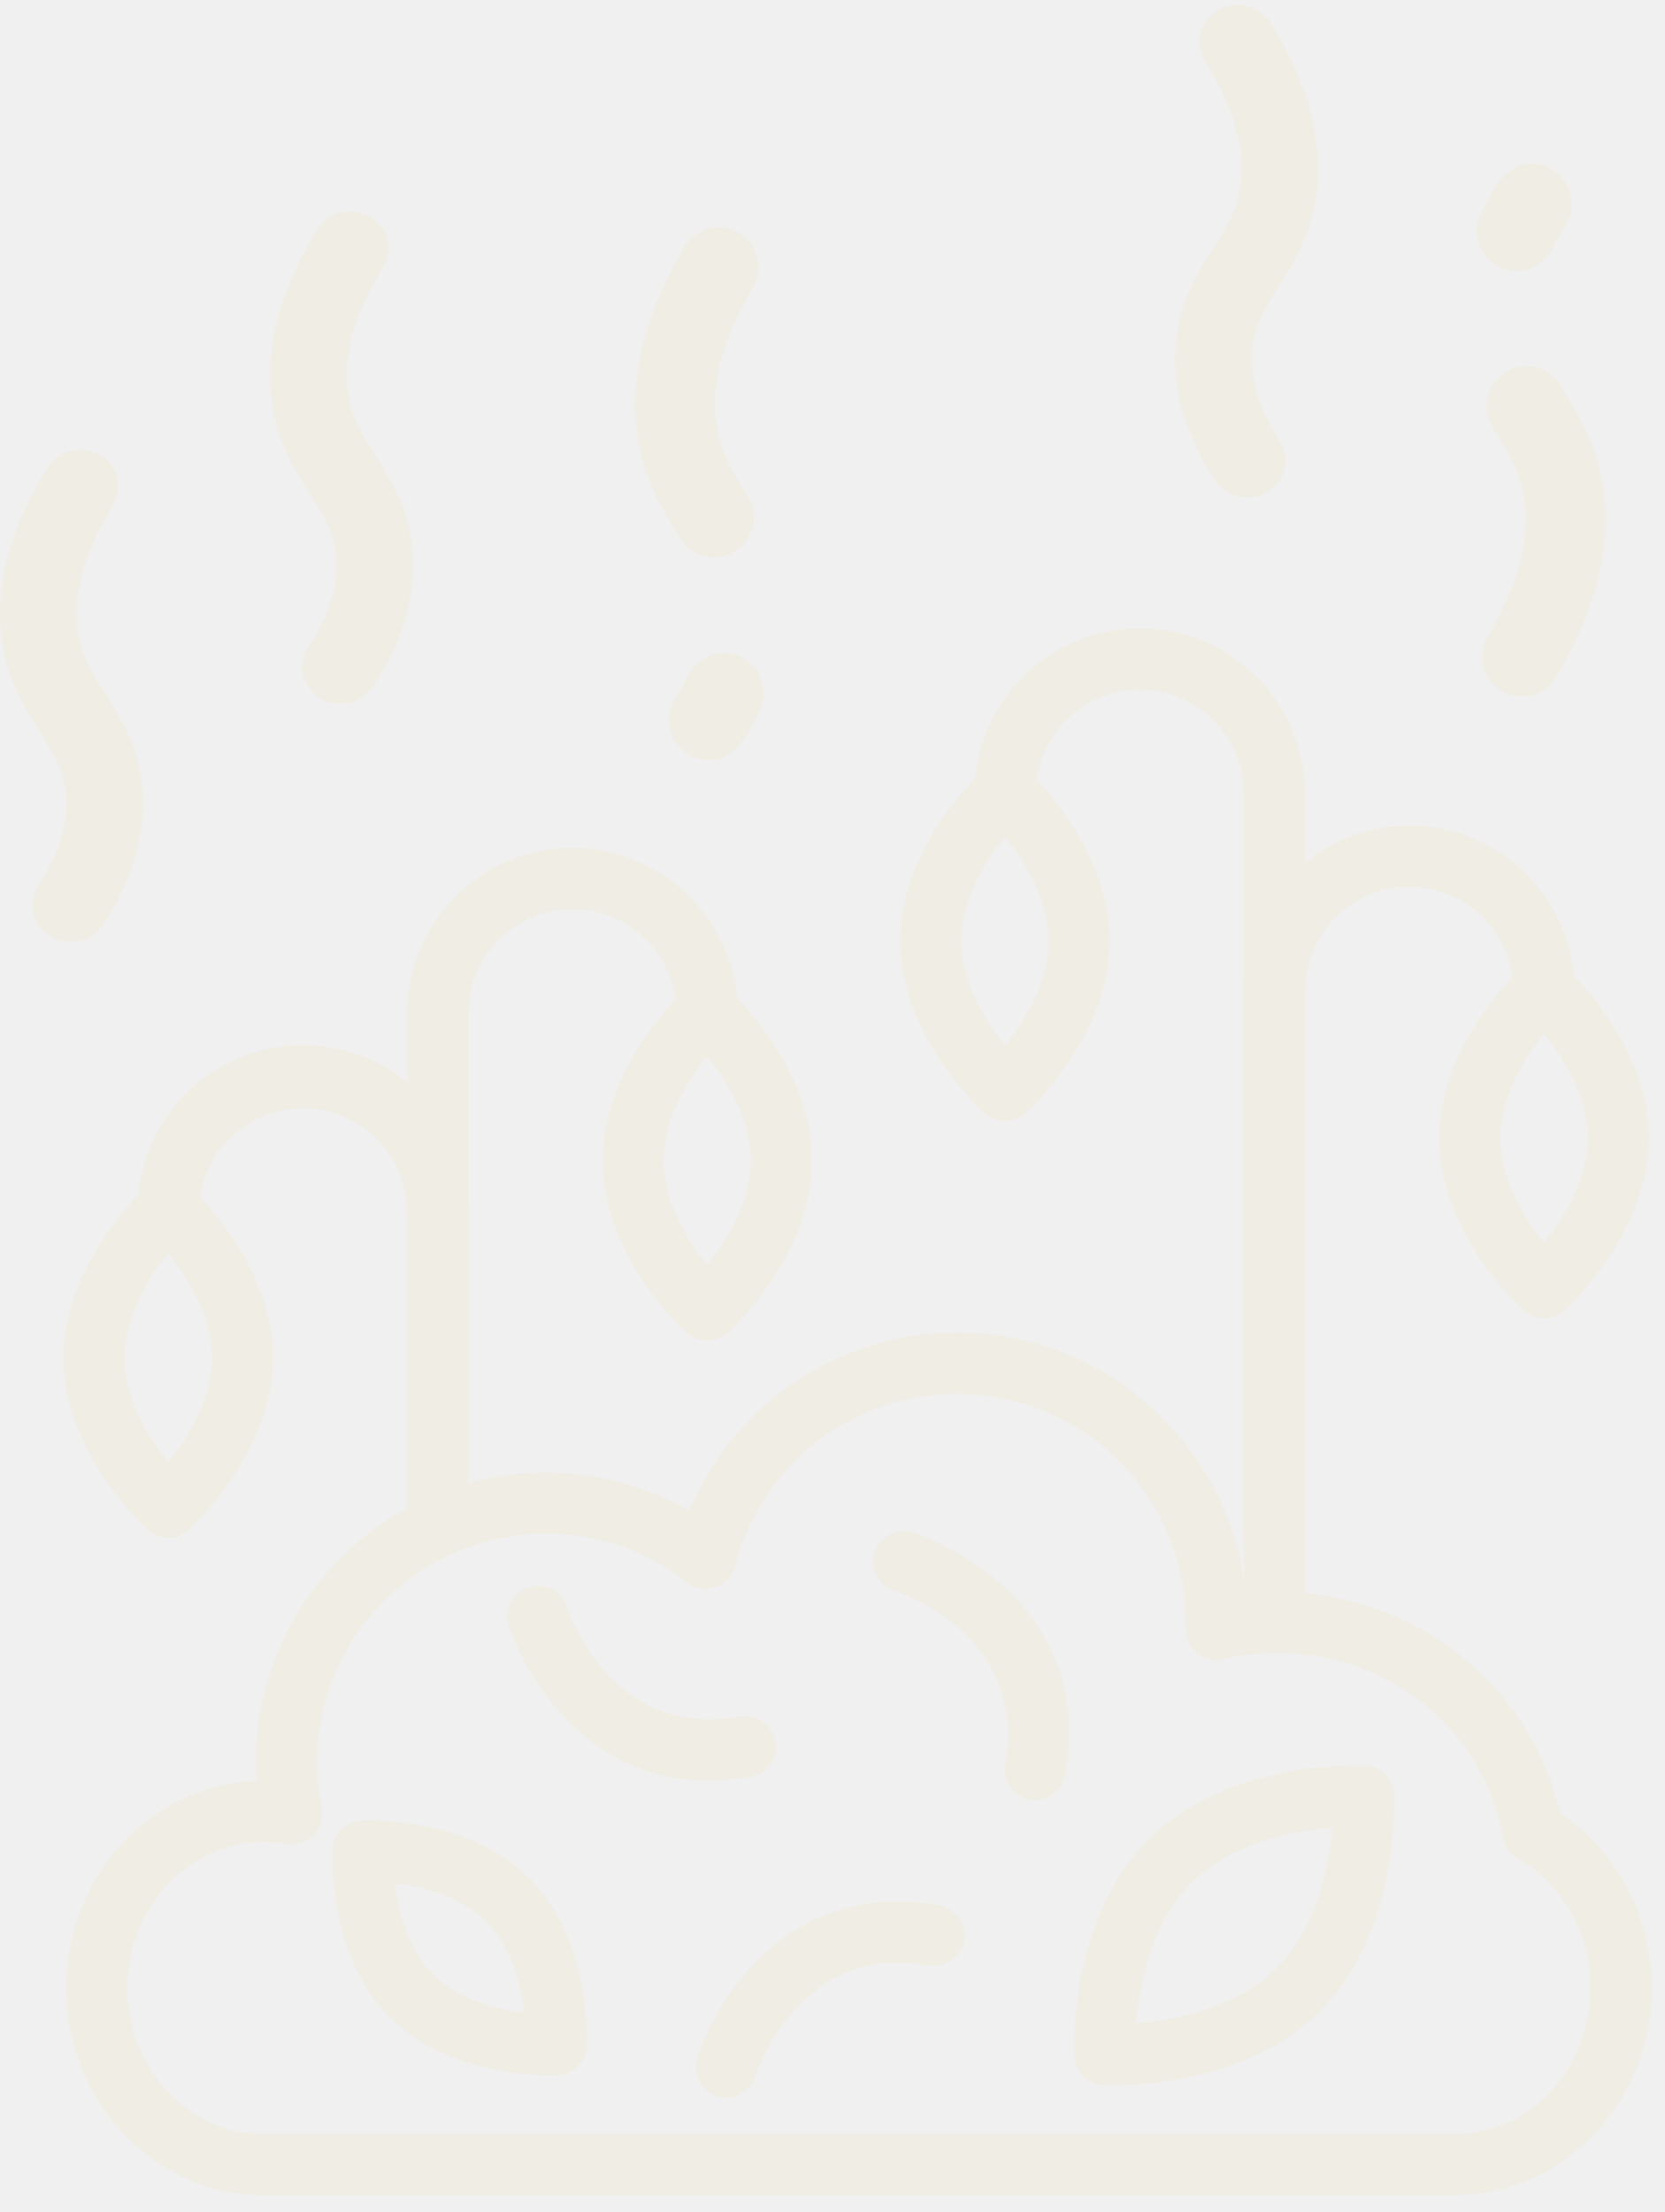
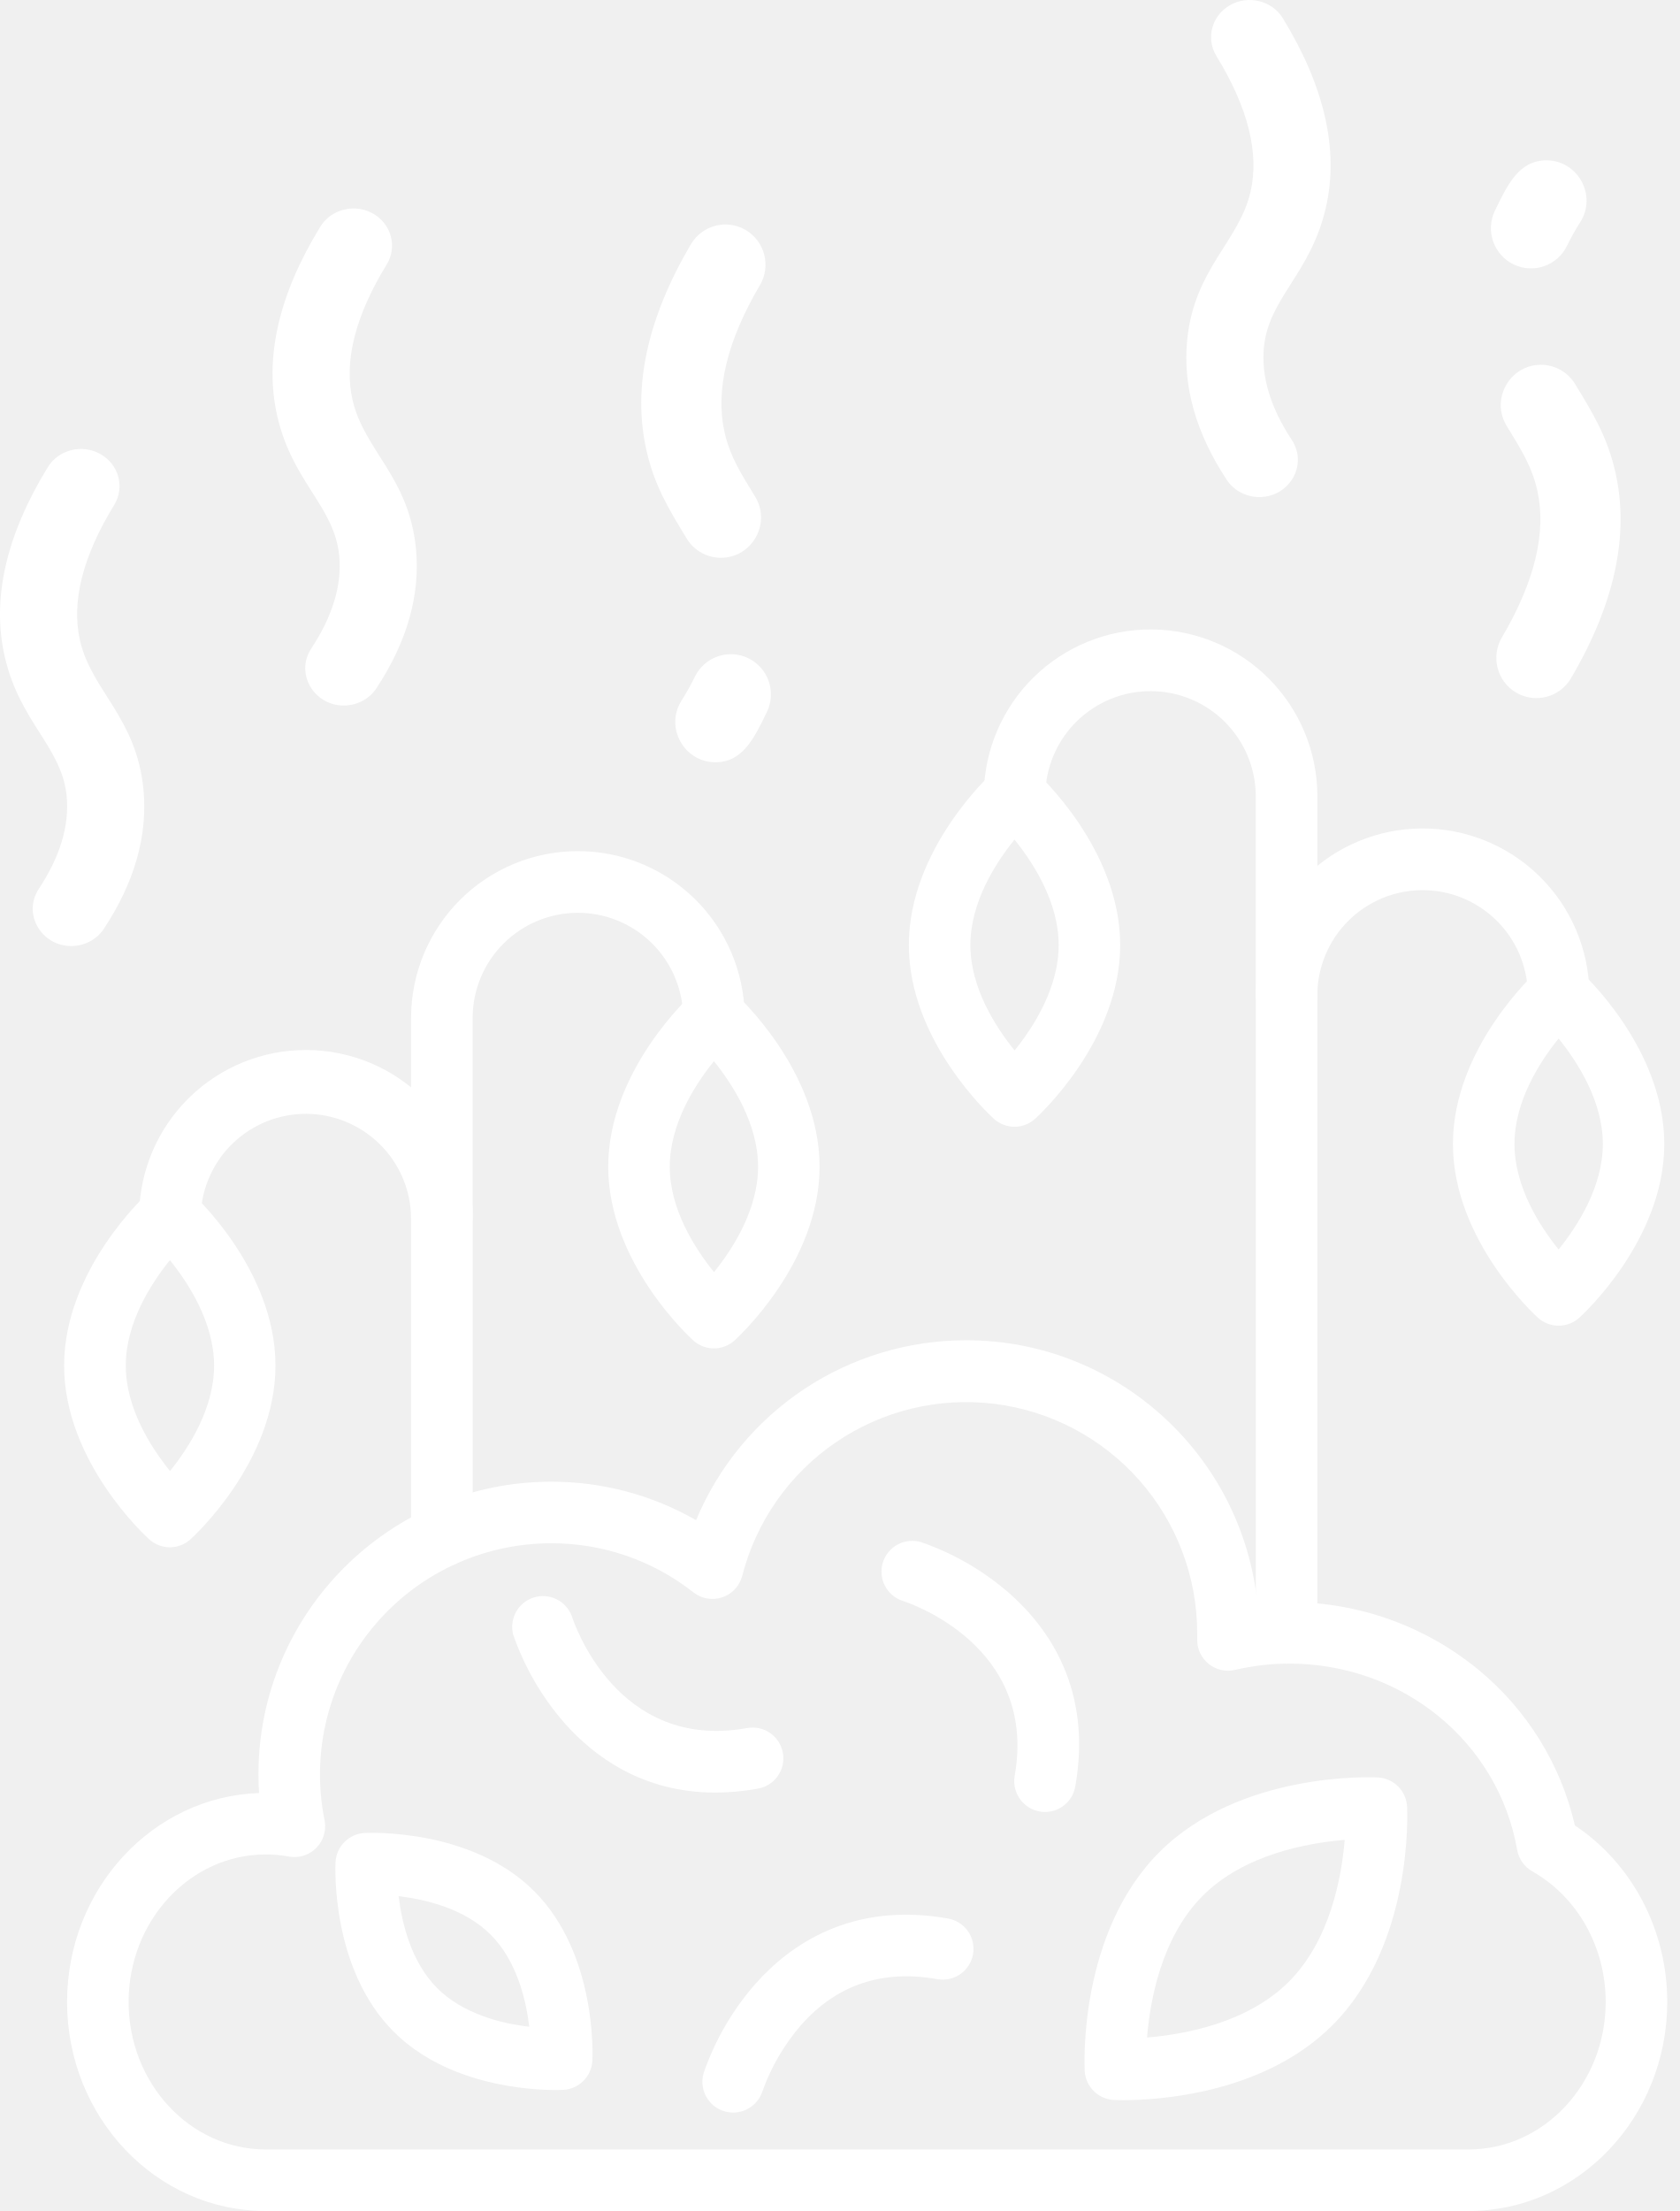
- <svg xmlns="http://www.w3.org/2000/svg" width="76" height="101" viewBox="0 0 76 101" fill="none">
-   <path d="M66.44 100.228H12.014C7.062 100.228 3.034 95.987 3.034 90.774C3.034 85.662 6.903 81.486 11.718 81.324C11.699 81.043 11.69 80.763 11.691 80.482C11.691 73.183 17.629 67.244 24.928 67.244C27.23 67.237 29.492 67.837 31.489 68.984C32.494 66.572 34.191 64.511 36.366 63.063C38.542 61.615 41.097 60.843 43.71 60.846C50.565 60.846 56.22 66.084 56.882 72.766C57.363 72.715 57.847 72.689 58.331 72.689C61.456 72.685 64.485 73.771 66.896 75.759C69.079 77.561 70.608 80.032 71.246 82.79C73.836 84.517 75.423 87.518 75.423 90.777C75.422 95.987 71.393 100.228 66.44 100.228ZM12.014 84.103C8.598 84.103 5.818 87.095 5.818 90.774C5.818 94.453 8.598 97.444 12.014 97.444H66.44C69.858 97.444 72.638 94.452 72.638 90.774C72.638 88.289 71.366 86.025 69.318 84.865C69.139 84.764 68.985 84.624 68.867 84.457C68.748 84.288 68.668 84.096 68.633 83.894C67.779 79.013 63.447 75.471 58.331 75.471C57.503 75.469 56.678 75.564 55.872 75.754C55.665 75.802 55.45 75.804 55.243 75.757C55.036 75.71 54.842 75.616 54.677 75.483C54.512 75.35 54.379 75.18 54.289 74.988C54.199 74.796 54.155 74.585 54.159 74.373V74.352C54.159 74.259 54.159 74.167 54.159 74.075C54.153 71.531 53.221 69.077 51.536 67.171C49.85 65.266 47.529 64.04 45.005 63.724C42.48 63.407 39.928 64.022 37.824 65.453C35.721 66.883 34.212 69.032 33.578 71.496C33.522 71.72 33.409 71.927 33.252 72.097C33.095 72.268 32.898 72.396 32.679 72.471C32.459 72.546 32.225 72.565 31.996 72.526C31.768 72.487 31.553 72.392 31.37 72.249C29.535 70.803 27.264 70.02 24.928 70.028C23.381 70.028 21.854 70.372 20.457 71.034C19.059 71.695 17.826 72.659 16.846 73.855C15.865 75.05 15.162 76.449 14.787 77.949C14.412 79.449 14.375 81.014 14.678 82.53C14.687 82.573 14.694 82.616 14.699 82.66C14.72 82.825 14.71 82.992 14.671 83.153C14.585 83.509 14.363 83.817 14.052 84.01C13.741 84.203 13.367 84.266 13.01 84.185C12.681 84.129 12.348 84.101 12.014 84.103Z" fill="#F0EDE4" />
-   <path d="M33.167 95.776C32.949 95.776 32.734 95.725 32.539 95.626C32.344 95.528 32.175 95.385 32.046 95.21C31.916 95.034 31.83 94.831 31.794 94.615C31.758 94.4 31.772 94.18 31.837 93.971C32.347 92.503 33.134 91.146 34.157 89.974C35.732 88.188 38.527 86.224 42.894 87.001C43.257 87.066 43.58 87.273 43.791 87.576C44.002 87.879 44.083 88.254 44.018 88.618C43.953 88.981 43.746 89.304 43.442 89.515C43.139 89.725 42.765 89.807 42.401 89.742C39.918 89.299 37.846 89.998 36.241 91.816C35.48 92.694 34.889 93.705 34.497 94.798C34.408 95.081 34.232 95.329 33.992 95.505C33.753 95.681 33.464 95.776 33.167 95.776Z" fill="#F0EDE4" />
-   <path d="M47.274 82.182C47.07 82.181 46.87 82.136 46.685 82.05C46.501 81.963 46.338 81.838 46.208 81.682C46.077 81.526 45.982 81.344 45.929 81.147C45.876 80.951 45.867 80.746 45.902 80.545C46.951 74.649 41.093 72.715 40.843 72.636C40.493 72.524 40.202 72.278 40.033 71.952C39.864 71.626 39.83 71.246 39.939 70.896C40.048 70.545 40.292 70.252 40.616 70.08C40.941 69.908 41.32 69.871 41.671 69.978C43.141 70.487 44.498 71.274 45.669 72.296C47.455 73.872 49.42 76.667 48.642 81.033C48.585 81.355 48.417 81.646 48.166 81.856C47.916 82.066 47.6 82.181 47.274 82.182Z" fill="#F0EDE4" />
-   <path d="M32.359 81.303C29.07 81.303 26.867 79.665 25.535 78.156C24.512 76.985 23.725 75.628 23.215 74.159C23.125 73.812 23.172 73.445 23.345 73.132C23.519 72.819 23.806 72.585 24.147 72.479C24.489 72.372 24.858 72.401 25.179 72.559C25.5 72.718 25.747 72.993 25.87 73.329C25.951 73.585 27.886 79.437 33.78 78.388C33.961 78.353 34.148 78.354 34.328 78.391C34.509 78.428 34.681 78.502 34.833 78.606C34.986 78.71 35.116 78.844 35.216 78.999C35.316 79.155 35.384 79.328 35.417 79.51C35.449 79.692 35.445 79.879 35.405 80.059C35.364 80.239 35.288 80.409 35.181 80.56C35.074 80.711 34.938 80.839 34.782 80.936C34.625 81.034 34.45 81.099 34.268 81.129C33.638 81.243 32.999 81.301 32.359 81.303Z" fill="#F0EDE4" />
-   <path d="M25.146 94.757C24.008 94.757 20.252 94.561 17.809 92.118C14.963 89.273 15.168 84.644 15.178 84.449C15.196 84.105 15.34 83.78 15.584 83.537C15.827 83.293 16.152 83.148 16.496 83.13C16.692 83.12 21.32 82.916 24.166 85.762C27.012 88.608 26.807 93.235 26.797 93.431C26.779 93.775 26.635 94.1 26.391 94.344C26.148 94.587 25.823 94.732 25.479 94.75C25.451 94.751 25.334 94.757 25.146 94.757ZM18.033 85.988C18.179 87.206 18.598 88.969 19.779 90.15C20.96 91.331 22.721 91.752 23.943 91.896C23.797 90.678 23.378 88.912 22.197 87.73C21.015 86.549 19.258 86.135 18.032 85.988H18.033Z" fill="#F0EDE4" />
-   <path d="M50.822 95.214C50.576 95.214 50.424 95.207 50.386 95.205C50.043 95.187 49.718 95.043 49.474 94.799C49.231 94.556 49.086 94.231 49.068 93.887C49.055 93.634 48.791 87.654 52.447 83.998C56.103 80.342 62.083 80.605 62.336 80.62C62.68 80.638 63.005 80.782 63.248 81.026C63.492 81.269 63.636 81.595 63.654 81.939C63.667 82.191 63.931 88.172 60.276 91.827C57.142 94.962 52.297 95.214 50.822 95.214ZM60.827 83.444C59.146 83.581 56.282 84.098 54.413 85.967C52.544 87.836 52.027 90.699 51.89 92.381C53.571 92.243 56.436 91.728 58.305 89.858C60.174 87.988 60.693 85.126 60.831 83.444H60.827Z" fill="#F0EDE4" />
-   <path d="M70.508 60.187C70.164 60.187 69.832 60.059 69.576 59.829C69.419 59.687 65.728 56.308 65.728 51.969C65.728 47.63 69.419 44.252 69.576 44.11C69.832 43.879 70.164 43.752 70.508 43.752C70.853 43.752 71.185 43.879 71.441 44.11C71.598 44.248 75.289 47.63 75.289 51.969C75.289 56.308 71.598 59.687 71.441 59.829C71.185 60.059 70.853 60.187 70.508 60.187ZM70.508 47.199C69.651 48.26 68.512 50.035 68.512 51.969C68.512 53.903 69.65 55.677 70.508 56.739C71.366 55.678 72.509 53.904 72.509 51.969C72.509 50.034 71.366 48.261 70.508 47.199Z" fill="#F0EDE4" />
-   <path d="M58.202 75.472C57.832 75.472 57.478 75.325 57.217 75.064C56.956 74.803 56.81 74.449 56.81 74.079V45.218C56.816 43.229 57.608 41.322 59.013 39.914C60.418 38.505 62.322 37.709 64.312 37.697C66.301 37.686 68.215 38.461 69.636 39.853C71.057 41.245 71.871 43.142 71.901 45.131C71.903 45.314 71.869 45.495 71.801 45.665C71.733 45.835 71.632 45.989 71.504 46.12C71.376 46.251 71.224 46.355 71.056 46.427C70.888 46.499 70.707 46.537 70.524 46.539H70.508C70.142 46.539 69.79 46.395 69.53 46.137C69.269 45.879 69.121 45.529 69.116 45.163C69.094 43.91 68.578 42.717 67.681 41.841C66.785 40.966 65.579 40.48 64.326 40.487C63.073 40.495 61.874 40.996 60.988 41.882C60.102 42.769 59.601 43.968 59.594 45.221V74.079C59.594 74.449 59.447 74.803 59.186 75.064C58.925 75.325 58.571 75.472 58.202 75.472Z" fill="#F0EDE4" />
-   <path d="M45.893 51.188C45.549 51.189 45.217 51.061 44.962 50.83C44.804 50.688 41.113 47.31 41.113 42.971C41.113 38.632 44.804 35.254 44.962 35.112C45.217 34.881 45.549 34.753 45.894 34.753C46.238 34.753 46.57 34.881 46.826 35.112C46.983 35.254 50.674 38.632 50.674 42.971C50.674 47.31 46.983 50.688 46.826 50.83C46.57 51.061 46.238 51.188 45.893 51.188ZM45.893 38.2C45.036 39.262 43.897 41.036 43.897 42.971C43.897 44.906 45.038 46.673 45.899 47.739C46.756 46.676 47.893 44.904 47.893 42.971C47.893 41.038 46.751 39.263 45.893 38.2Z" fill="#F0EDE4" />
-   <path d="M58.201 46.61C57.832 46.61 57.477 46.464 57.217 46.203C56.955 45.941 56.809 45.587 56.809 45.218V36.22C56.801 34.967 56.3 33.768 55.414 32.882C54.529 31.996 53.329 31.494 52.076 31.487C50.823 31.479 49.618 31.966 48.721 32.841C47.824 33.716 47.309 34.909 47.286 36.162C47.282 36.528 47.133 36.878 46.873 37.136C46.612 37.394 46.261 37.538 45.894 37.538H45.881C45.698 37.536 45.517 37.498 45.349 37.426C45.181 37.355 45.029 37.25 44.901 37.12C44.773 36.989 44.672 36.834 44.604 36.664C44.536 36.495 44.502 36.313 44.505 36.131C44.534 34.141 45.348 32.244 46.769 30.852C48.19 29.46 50.104 28.685 52.093 28.697C54.083 28.708 55.987 29.505 57.392 30.913C58.797 32.322 59.589 34.228 59.596 36.218V45.218C59.596 45.401 59.559 45.582 59.489 45.752C59.419 45.921 59.316 46.074 59.187 46.203C59.057 46.333 58.904 46.435 58.734 46.505C58.565 46.575 58.384 46.611 58.201 46.61Z" fill="#F0EDE4" />
-   <path d="M7.686 70.209C7.342 70.209 7.009 70.082 6.753 69.851C6.592 69.71 2.901 66.331 2.901 61.992C2.901 57.653 6.592 54.275 6.749 54.133C7.005 53.902 7.337 53.774 7.681 53.774C8.026 53.774 8.358 53.902 8.614 54.133C8.771 54.275 12.462 57.653 12.462 61.992C12.462 66.331 8.771 69.71 8.614 69.851C8.359 70.081 8.029 70.209 7.686 70.209ZM7.686 57.221C6.828 58.283 5.689 60.058 5.689 61.992C5.689 63.926 6.83 65.694 7.691 66.76C8.547 65.697 9.685 63.925 9.685 61.992C9.685 60.059 8.54 58.284 7.686 57.221Z" fill="#F0EDE4" />
-   <path d="M19.988 71.104C19.619 71.104 19.265 70.957 19.004 70.696C18.743 70.435 18.596 70.081 18.596 69.712V55.241C18.563 54.005 18.052 52.831 17.169 51.966C16.286 51.101 15.101 50.613 13.865 50.605C12.629 50.598 11.438 51.071 10.545 51.925C9.652 52.78 9.125 53.948 9.078 55.183C9.074 55.552 8.923 55.904 8.659 56.163C8.395 56.421 8.039 56.563 7.67 56.559C7.301 56.555 6.948 56.404 6.69 56.141C6.432 55.877 6.289 55.521 6.294 55.152C6.323 53.162 7.137 51.265 8.558 49.873C9.979 48.481 11.893 47.706 13.882 47.718C15.872 47.729 17.776 48.526 19.181 49.934C20.586 51.343 21.378 53.249 21.385 55.239V69.712C21.385 69.895 21.348 70.076 21.278 70.246C21.208 70.415 21.105 70.568 20.975 70.698C20.846 70.827 20.692 70.929 20.522 70.999C20.353 71.069 20.171 71.104 19.988 71.104Z" fill="#F0EDE4" />
-   <path d="M32.296 61.214C31.951 61.214 31.619 61.086 31.363 60.855C31.206 60.714 27.515 57.335 27.515 52.996C27.515 48.657 31.206 45.279 31.363 45.137C31.619 44.906 31.951 44.779 32.295 44.779C32.639 44.779 32.972 44.906 33.227 45.137C33.385 45.279 37.076 48.657 37.076 52.996C37.076 57.335 33.385 60.714 33.227 60.855C32.972 61.086 32.64 61.214 32.296 61.214ZM32.296 48.226C31.438 49.287 30.299 51.062 30.299 52.996C30.299 54.93 31.44 56.698 32.3 57.764C33.158 56.702 34.294 54.929 34.294 52.996C34.294 51.063 33.153 49.285 32.296 48.223V48.226Z" fill="#F0EDE4" />
-   <path d="M19.989 56.633C19.62 56.633 19.265 56.487 19.004 56.225C18.743 55.965 18.597 55.61 18.597 55.241V46.243C18.603 44.254 19.395 42.347 20.8 40.939C22.205 39.53 24.11 38.734 26.099 38.722C28.088 38.711 30.002 39.486 31.423 40.878C32.844 42.27 33.658 44.167 33.688 46.156C33.69 46.339 33.656 46.52 33.588 46.69C33.52 46.86 33.419 47.014 33.291 47.145C33.163 47.276 33.011 47.38 32.843 47.452C32.675 47.524 32.494 47.562 32.311 47.564C32.129 47.566 31.947 47.532 31.777 47.464C31.608 47.396 31.453 47.295 31.322 47.167C31.192 47.039 31.087 46.887 31.015 46.719C30.944 46.551 30.906 46.37 30.904 46.188C30.881 44.935 30.365 43.742 29.468 42.866C28.572 41.991 27.366 41.505 26.113 41.512C24.86 41.52 23.661 42.021 22.775 42.907C21.889 43.793 21.388 44.993 21.381 46.246V55.241C21.381 55.61 21.234 55.965 20.973 56.225C20.712 56.487 20.358 56.633 19.989 56.633Z" fill="#F0EDE4" />
-   <path d="M1.755 40.432C2.72 38.97 3.145 37.559 3.016 36.239C2.799 34.007 0.905 32.919 0.216 29.934C-0.385 27.328 0.269 24.443 2.162 21.359C2.652 20.56 3.721 20.295 4.55 20.768C5.379 21.241 5.654 22.271 5.164 23.07C3.737 25.395 3.218 27.459 3.621 29.203C4.145 31.474 6.173 32.678 6.489 35.925C6.691 38.007 6.089 40.13 4.698 42.237C4.365 42.74 3.801 43.015 3.225 43.015C1.87 43.015 1.01 41.56 1.755 40.432Z" fill="#F0EDE4" />
-   <path d="M14.084 29.554C15.05 28.092 15.474 26.681 15.345 25.361C15.128 23.129 13.234 22.041 12.546 19.056C11.944 16.45 12.598 13.565 14.491 10.481C14.981 9.682 16.05 9.417 16.879 9.89C17.708 10.363 17.983 11.393 17.493 12.193C16.066 14.517 15.547 16.581 15.95 18.326C16.474 20.597 18.502 21.8 18.818 25.047C19.02 27.128 18.418 29.252 17.027 31.359C16.694 31.862 16.13 32.138 15.554 32.138C14.199 32.138 13.339 30.683 14.084 29.554Z" fill="#F0EDE4" />
-   <path d="M58.438 20.126C57.473 18.664 57.049 17.253 57.177 15.933C57.394 13.701 59.288 12.614 59.977 9.628C60.579 7.022 59.924 4.137 58.032 1.053C57.542 0.254 56.472 -0.011 55.643 0.462C54.814 0.935 54.54 1.966 55.03 2.765C56.456 5.089 56.975 7.153 56.573 8.898C56.048 11.169 54.02 12.373 53.705 15.619C53.502 17.701 54.105 19.824 55.496 21.931C55.828 22.434 56.392 22.709 56.969 22.709C58.324 22.709 59.183 21.255 58.438 20.126Z" fill="#F0EDE4" />
-   <path d="M31.429 30.843C31.865 29.939 32.949 29.56 33.85 29.998C34.752 30.435 35.13 31.522 34.694 32.426C34.107 33.644 33.584 34.703 32.361 34.703C30.951 34.703 30.059 33.128 30.834 31.908C31.06 31.551 31.261 31.193 31.429 30.843Z" fill="#F0EDE4" />
-   <path d="M32.614 25.456C32.003 25.456 31.406 25.146 31.064 24.584L31.034 24.534C30.244 23.237 29.592 22.167 29.234 20.55C28.608 17.731 29.289 14.61 31.256 11.274C31.766 10.41 32.877 10.123 33.739 10.634C34.601 11.146 34.887 12.261 34.377 13.125C32.894 15.64 32.354 17.872 32.773 19.76C33.023 20.887 33.553 21.693 34.16 22.691C34.902 23.908 34.014 25.456 32.614 25.456Z" fill="#F0EDE4" />
-   <path d="M70.891 11.34C70.456 12.244 69.372 12.623 68.47 12.186C67.568 11.749 67.191 10.661 67.627 9.757C68.213 8.539 68.736 7.48 69.959 7.48C71.369 7.48 72.261 9.055 71.487 10.275C71.26 10.632 71.06 10.99 70.891 11.34Z" fill="#F0EDE4" />
-   <path d="M69.706 16.727C70.318 16.727 70.914 17.038 71.256 17.599L71.286 17.649C72.077 18.947 72.728 20.017 73.087 21.633C73.712 24.452 73.032 27.573 71.064 30.91C70.555 31.774 69.443 32.06 68.581 31.549C67.719 31.038 67.434 29.922 67.943 29.058C69.426 26.543 69.966 24.311 69.547 22.423C69.297 21.296 68.768 20.491 68.16 19.492C67.418 18.275 68.306 16.727 69.706 16.727Z" fill="#F0EDE4" />
+ <svg xmlns="http://www.w3.org/2000/svg" width="76" height="100" viewBox="0 0 76 100" fill="none">
+   <path d="M66.44 100H12.014C7.062 100 3.034 95.76 3.034 90.546C3.034 85.435 6.903 81.258 11.718 81.096C11.699 80.816 11.69 80.535 11.691 80.254C11.691 72.955 17.629 67.016 24.928 67.016C27.23 67.009 29.492 67.609 31.489 68.756C32.494 66.344 34.191 64.284 36.366 62.835C38.542 61.387 41.097 60.616 43.71 60.618C50.565 60.618 56.22 65.856 56.882 72.538C57.363 72.487 57.847 72.461 58.331 72.462C61.456 72.457 64.485 73.543 66.896 75.531C69.079 77.333 70.608 79.804 71.246 82.562C73.836 84.29 75.423 87.29 75.423 90.549C75.422 95.76 71.393 100 66.44 100ZM12.014 83.875C8.598 83.875 5.818 86.868 5.818 90.546C5.818 94.225 8.598 97.216 12.014 97.216H66.44C69.858 97.216 72.638 94.224 72.638 90.546C72.638 88.061 71.366 85.797 69.318 84.638C69.139 84.536 68.985 84.397 68.867 84.229C68.748 84.061 68.668 83.868 68.633 83.666C67.779 78.785 63.447 75.243 58.331 75.243C57.503 75.242 56.678 75.337 55.872 75.526C55.665 75.575 55.45 75.576 55.243 75.529C55.036 75.482 54.842 75.388 54.677 75.255C54.512 75.122 54.379 74.953 54.289 74.76C54.199 74.568 54.155 74.357 54.159 74.145V74.124C54.159 74.031 54.159 73.94 54.159 73.847C54.153 71.304 53.221 68.849 51.536 66.944C49.85 65.038 47.529 63.812 45.005 63.496C42.48 63.18 39.928 63.794 37.824 65.225C35.721 66.656 34.212 68.804 33.578 71.268C33.522 71.492 33.409 71.699 33.252 71.87C33.095 72.04 32.898 72.168 32.679 72.243C32.459 72.318 32.225 72.337 31.996 72.298C31.768 72.259 31.553 72.164 31.37 72.021C29.535 70.575 27.264 69.792 24.928 69.8C23.381 69.801 21.854 70.144 20.457 70.806C19.059 71.468 17.826 72.431 16.846 73.627C15.865 74.823 15.162 76.221 14.787 77.721C14.412 79.222 14.375 80.786 14.678 82.302C14.687 82.345 14.694 82.389 14.699 82.432C14.72 82.597 14.71 82.764 14.671 82.925C14.585 83.281 14.363 83.589 14.052 83.782C13.741 83.975 13.367 84.038 13.01 83.957C12.681 83.901 12.348 83.874 12.014 83.875Z" fill="white" />
+   <path d="M33.167 95.548C32.949 95.548 32.734 95.497 32.539 95.399C32.344 95.3 32.175 95.158 32.046 94.982C31.916 94.806 31.83 94.603 31.794 94.388C31.758 94.172 31.772 93.952 31.837 93.743C32.347 92.275 33.134 90.918 34.157 89.746C35.732 87.96 38.527 85.996 42.894 86.773C43.257 86.838 43.58 87.045 43.791 87.348C44.002 87.651 44.083 88.026 44.018 88.39C43.953 88.753 43.746 89.076 43.442 89.287C43.139 89.498 42.765 89.579 42.401 89.514C39.918 89.071 37.846 89.77 36.241 91.588C35.48 92.466 34.889 93.477 34.497 94.57C34.408 94.853 34.232 95.101 33.992 95.277C33.753 95.453 33.464 95.548 33.167 95.548Z" fill="white" />
+   <path d="M47.274 81.954C47.07 81.953 46.87 81.908 46.685 81.822C46.501 81.736 46.338 81.61 46.208 81.454C46.077 81.299 45.982 81.116 45.929 80.92C45.876 80.723 45.867 80.518 45.902 80.317C46.951 74.421 41.093 72.487 40.843 72.408C40.493 72.296 40.202 72.05 40.033 71.724C39.864 71.398 39.83 71.019 39.939 70.668C40.048 70.317 40.292 70.024 40.616 69.852C40.941 69.68 41.32 69.644 41.671 69.75C43.141 70.259 44.498 71.046 45.669 72.069C47.455 73.644 49.42 76.439 48.642 80.806C48.585 81.127 48.417 81.418 48.166 81.628C47.916 81.838 47.6 81.954 47.274 81.954Z" fill="white" />
+   <path d="M32.359 81.076C29.07 81.076 26.867 79.437 25.535 77.928C24.512 76.757 23.725 75.4 23.215 73.931C23.125 73.585 23.172 73.217 23.345 72.904C23.519 72.591 23.806 72.358 24.147 72.251C24.489 72.144 24.858 72.173 25.179 72.332C25.5 72.49 25.747 72.766 25.87 73.102C25.951 73.357 27.886 79.21 33.78 78.16C33.961 78.125 34.148 78.126 34.328 78.163C34.509 78.201 34.681 78.274 34.833 78.378C34.986 78.483 35.116 78.617 35.216 78.772C35.316 78.927 35.384 79.1 35.417 79.282C35.449 79.464 35.445 79.651 35.405 79.831C35.364 80.011 35.288 80.182 35.181 80.332C35.074 80.483 34.938 80.611 34.782 80.708C34.625 80.806 34.45 80.871 34.268 80.901C33.638 81.015 32.999 81.074 32.359 81.076Z" fill="white" />
+   <path d="M25.147 94.529C24.008 94.529 20.253 94.333 17.81 91.89C14.964 89.045 15.168 84.416 15.178 84.222C15.196 83.878 15.341 83.552 15.584 83.309C15.828 83.065 16.153 82.92 16.497 82.903C16.692 82.892 21.32 82.689 24.166 85.534C27.012 88.38 26.808 93.007 26.797 93.203C26.78 93.547 26.635 93.872 26.392 94.116C26.148 94.359 25.823 94.504 25.479 94.522C25.451 94.523 25.335 94.529 25.147 94.529ZM18.033 85.76C18.179 86.978 18.599 88.742 19.779 89.922C20.96 91.103 22.721 91.525 23.943 91.668C23.797 90.45 23.379 88.684 22.197 87.502C21.016 86.321 19.258 85.908 18.032 85.76H18.033Z" fill="white" />
+   <path d="M50.822 94.986C50.576 94.986 50.424 94.979 50.387 94.977C50.043 94.96 49.718 94.815 49.474 94.572C49.231 94.328 49.087 94.003 49.069 93.659C49.056 93.406 48.791 87.426 52.447 83.77C56.103 80.114 62.083 80.377 62.336 80.392C62.68 80.41 63.005 80.555 63.249 80.798C63.492 81.042 63.636 81.367 63.654 81.711C63.667 81.963 63.932 87.944 60.276 91.599C57.142 94.735 52.297 94.986 50.822 94.986ZM60.827 83.216C59.146 83.354 56.282 83.87 54.413 85.739C52.544 87.608 52.028 90.471 51.89 92.153C53.571 92.016 56.436 91.5 58.305 89.63C60.174 87.76 60.693 84.898 60.831 83.216H60.827Z" fill="white" />
+   <path d="M70.508 59.959C70.164 59.959 69.832 59.831 69.576 59.601C69.419 59.459 65.728 56.08 65.728 51.741C65.728 47.402 69.419 44.024 69.576 43.882C69.832 43.652 70.164 43.524 70.508 43.524C70.853 43.524 71.185 43.652 71.441 43.882C71.598 44.02 75.289 47.402 75.289 51.741C75.289 56.08 71.598 59.459 71.441 59.601C71.185 59.832 70.853 59.959 70.508 59.959ZM70.508 46.971C69.651 48.032 68.512 49.807 68.512 51.741C68.512 53.675 69.65 55.449 70.508 56.512C71.366 55.45 72.509 53.676 72.509 51.741C72.509 49.806 71.366 48.033 70.508 46.971Z" fill="white" />
+   <path d="M58.202 75.244C57.832 75.244 57.478 75.097 57.217 74.836C56.956 74.575 56.81 74.221 56.81 73.852V44.99C56.816 43.001 57.608 41.095 59.013 39.686C60.418 38.278 62.322 37.481 64.312 37.47C66.301 37.458 68.215 38.233 69.636 39.625C71.057 41.017 71.871 42.914 71.901 44.904C71.903 45.086 71.869 45.268 71.801 45.437C71.733 45.607 71.632 45.762 71.504 45.892C71.376 46.023 71.224 46.127 71.056 46.199C70.888 46.271 70.707 46.309 70.524 46.311H70.508C70.142 46.311 69.79 46.167 69.53 45.909C69.269 45.651 69.121 45.301 69.116 44.935C69.094 43.682 68.578 42.489 67.681 41.614C66.785 40.739 65.579 40.252 64.326 40.26C63.073 40.267 61.874 40.769 60.988 41.655C60.102 42.541 59.601 43.74 59.594 44.993V73.852C59.594 74.221 59.447 74.575 59.186 74.836C58.925 75.097 58.571 75.244 58.202 75.244Z" fill="white" />
+   <path d="M45.894 50.961C45.549 50.961 45.217 50.833 44.962 50.602C44.804 50.46 41.114 47.082 41.114 42.743C41.114 38.404 44.804 35.026 44.962 34.884C45.218 34.653 45.55 34.526 45.894 34.526C46.238 34.526 46.571 34.653 46.826 34.884C46.983 35.026 50.675 38.404 50.675 42.743C50.675 47.082 46.983 50.46 46.826 50.602C46.57 50.833 46.238 50.961 45.894 50.961ZM45.894 37.973C45.037 39.034 43.898 40.808 43.898 42.743C43.898 44.678 45.038 46.445 45.899 47.511C46.756 46.449 47.893 44.676 47.893 42.743C47.893 40.81 46.751 39.035 45.894 37.973Z" fill="white" />
+   <path d="M58.201 46.383C57.832 46.383 57.477 46.236 57.217 45.975C56.955 45.714 56.809 45.36 56.809 44.99V35.992C56.801 34.739 56.3 33.54 55.414 32.654C54.529 31.768 53.329 31.267 52.076 31.259C50.823 31.251 49.618 31.738 48.721 32.613C47.824 33.488 47.309 34.681 47.286 35.934C47.282 36.301 47.133 36.651 46.873 36.908C46.612 37.166 46.261 37.31 45.894 37.31H45.881C45.698 37.309 45.517 37.27 45.349 37.199C45.181 37.127 45.029 37.023 44.901 36.892C44.773 36.761 44.672 36.606 44.604 36.437C44.536 36.267 44.502 36.086 44.505 35.903C44.534 33.913 45.348 32.016 46.769 30.624C48.19 29.232 50.104 28.457 52.093 28.469C54.083 28.48 55.987 29.277 57.392 30.686C58.797 32.094 59.589 34 59.596 35.99V44.99C59.596 45.173 59.559 45.355 59.489 45.524C59.419 45.693 59.316 45.846 59.187 45.976C59.057 46.105 58.904 46.207 58.734 46.277C58.565 46.347 58.384 46.383 58.201 46.383Z" fill="white" />
+   <path d="M7.686 69.982C7.342 69.982 7.01 69.854 6.754 69.623C6.592 69.482 2.901 66.103 2.901 61.764C2.901 57.425 6.592 54.047 6.749 53.905C7.005 53.674 7.337 53.547 7.682 53.547C8.026 53.547 8.358 53.674 8.614 53.905C8.771 54.047 12.462 57.425 12.462 61.764C12.462 66.103 8.771 69.482 8.614 69.623C8.36 69.853 8.029 69.981 7.686 69.982ZM7.686 56.993C6.829 58.055 5.69 59.83 5.69 61.764C5.69 63.698 6.83 65.466 7.691 66.532C8.548 65.469 9.685 63.697 9.685 61.764C9.685 59.831 8.54 58.056 7.686 56.993Z" fill="white" />
+   <path d="M19.988 70.876C19.619 70.876 19.265 70.729 19.004 70.468C18.743 70.207 18.596 69.853 18.596 69.484V55.013C18.564 53.778 18.052 52.603 17.169 51.738C16.286 50.873 15.101 50.385 13.865 50.377C12.629 50.37 11.439 50.843 10.545 51.697C9.652 52.552 9.126 53.72 9.078 54.955C9.074 55.324 8.923 55.677 8.659 55.935C8.395 56.193 8.039 56.336 7.67 56.331C7.301 56.327 6.949 56.177 6.69 55.913C6.432 55.649 6.29 55.293 6.294 54.924C6.323 52.934 7.137 51.037 8.558 49.645C9.979 48.253 11.893 47.478 13.882 47.49C15.872 47.501 17.776 48.298 19.181 49.706C20.586 51.115 21.378 53.021 21.385 55.011V69.484C21.385 69.667 21.349 69.849 21.278 70.018C21.208 70.187 21.105 70.341 20.976 70.47C20.846 70.599 20.692 70.702 20.522 70.771C20.353 70.841 20.172 70.877 19.988 70.876Z" fill="white" />
+   <path d="M32.296 60.986C31.951 60.986 31.619 60.858 31.363 60.627C31.206 60.486 27.515 57.107 27.515 52.768C27.515 48.429 31.206 45.051 31.363 44.909C31.619 44.679 31.951 44.551 32.295 44.551C32.639 44.551 32.972 44.679 33.227 44.909C33.385 45.051 37.076 48.429 37.076 52.768C37.076 57.107 33.385 60.486 33.227 60.627C32.972 60.859 32.64 60.986 32.296 60.986ZM32.296 47.998C31.438 49.059 30.299 50.834 30.299 52.768C30.299 54.703 31.44 56.47 32.3 57.536C33.158 56.474 34.294 54.702 34.294 52.768C34.294 50.835 33.153 49.058 32.296 47.995V47.998Z" fill="white" />
+   <path d="M19.988 56.406C19.619 56.406 19.265 56.259 19.004 55.998C18.743 55.737 18.596 55.383 18.596 55.013V46.015C18.603 44.026 19.395 42.12 20.8 40.711C22.205 39.303 24.109 38.506 26.099 38.495C28.088 38.483 30.002 39.258 31.423 40.65C32.844 42.042 33.658 43.939 33.688 45.928C33.69 46.111 33.656 46.293 33.587 46.462C33.519 46.632 33.419 46.787 33.291 46.917C33.163 47.048 33.011 47.152 32.843 47.224C32.675 47.296 32.494 47.334 32.311 47.336C32.128 47.338 31.947 47.304 31.777 47.236C31.607 47.168 31.453 47.067 31.322 46.94C31.191 46.812 31.087 46.659 31.015 46.491C30.943 46.323 30.905 46.142 30.903 45.96C30.881 44.707 30.365 43.514 29.468 42.639C28.572 41.763 27.366 41.277 26.113 41.285C24.86 41.292 23.661 41.794 22.775 42.679C21.889 43.566 21.388 44.765 21.381 46.018V55.013C21.381 55.383 21.234 55.737 20.973 55.998C20.712 56.259 20.358 56.406 19.988 56.406Z" fill="white" />
+   <path d="M1.755 40.204C2.72 38.742 3.145 37.332 3.016 36.011C2.799 33.779 0.905 32.692 0.216 29.706C-0.385 27.1 0.269 24.215 2.162 21.131C2.652 20.332 3.721 20.068 4.55 20.54C5.379 21.013 5.654 22.044 5.164 22.843C3.737 25.167 3.218 27.231 3.621 28.976C4.145 31.247 6.173 32.451 6.489 35.697C6.691 37.779 6.089 39.902 4.698 42.009C4.365 42.512 3.801 42.788 3.225 42.788C1.87 42.788 1.01 41.333 1.755 40.204Z" fill="white" />
+   <path d="M14.084 29.326C15.049 27.864 15.473 26.454 15.345 25.133C15.128 22.901 13.234 21.814 12.545 18.828C11.944 16.222 12.598 13.337 14.49 10.253C14.98 9.455 16.05 9.19 16.879 9.662C17.708 10.135 17.983 11.166 17.492 11.965C16.066 14.289 15.547 16.353 15.95 18.098C16.474 20.369 18.502 21.573 18.817 24.819C19.02 26.901 18.418 29.024 17.026 31.131C16.694 31.634 16.13 31.91 15.553 31.91C14.199 31.91 13.339 30.455 14.084 29.326Z" fill="white" />
+   <path d="M58.438 19.898C57.473 18.436 57.049 17.026 57.177 15.705C57.394 13.473 59.288 12.386 59.977 9.4C60.579 6.794 59.924 3.909 58.032 0.825C57.542 0.027 56.472 -0.238 55.643 0.234C54.814 0.707 54.54 1.738 55.03 2.537C56.456 4.861 56.975 6.925 56.573 8.67C56.048 10.941 54.02 12.145 53.705 15.391C53.502 17.473 54.105 19.596 55.496 21.703C55.828 22.206 56.392 22.482 56.969 22.482C58.324 22.482 59.183 21.027 58.438 19.898Z" fill="white" />
+   <path d="M31.429 30.616C31.865 29.712 32.949 29.333 33.851 29.77C34.752 30.207 35.13 31.294 34.694 32.199C34.107 33.416 33.585 34.476 32.361 34.476C30.952 34.476 30.059 32.9 30.834 31.68C31.061 31.323 31.261 30.965 31.429 30.616Z" fill="white" />
+   <path d="M32.614 25.228C32.003 25.228 31.407 24.918 31.064 24.356L31.034 24.306C30.244 23.009 29.592 21.939 29.234 20.322C28.608 17.503 29.289 14.382 31.256 11.046C31.766 10.182 32.877 9.895 33.74 10.407C34.601 10.918 34.887 12.033 34.377 12.898C32.894 15.412 32.355 17.645 32.773 19.532C33.023 20.659 33.553 21.465 34.161 22.463C34.902 23.68 34.014 25.228 32.614 25.228Z" fill="white" />
+   <path d="M70.891 11.112C70.456 12.016 69.372 12.395 68.47 11.958C67.568 11.521 67.191 10.433 67.627 9.529C68.213 8.311 68.736 7.252 69.959 7.252C71.369 7.252 72.261 8.827 71.487 10.048C71.26 10.405 71.06 10.762 70.891 11.112Z" fill="white" />
+   <path d="M69.706 16.499C70.318 16.499 70.914 16.81 71.256 17.372L71.286 17.422C72.077 18.719 72.728 19.789 73.087 21.405C73.712 24.224 73.032 27.346 71.064 30.682C70.555 31.546 69.443 31.832 68.581 31.321C67.719 30.81 67.434 29.695 67.943 28.83C69.426 26.315 69.966 24.083 69.547 22.195C69.297 21.069 68.768 20.263 68.16 19.265C67.418 18.047 68.306 16.499 69.706 16.499Z" fill="white" />
</svg>
